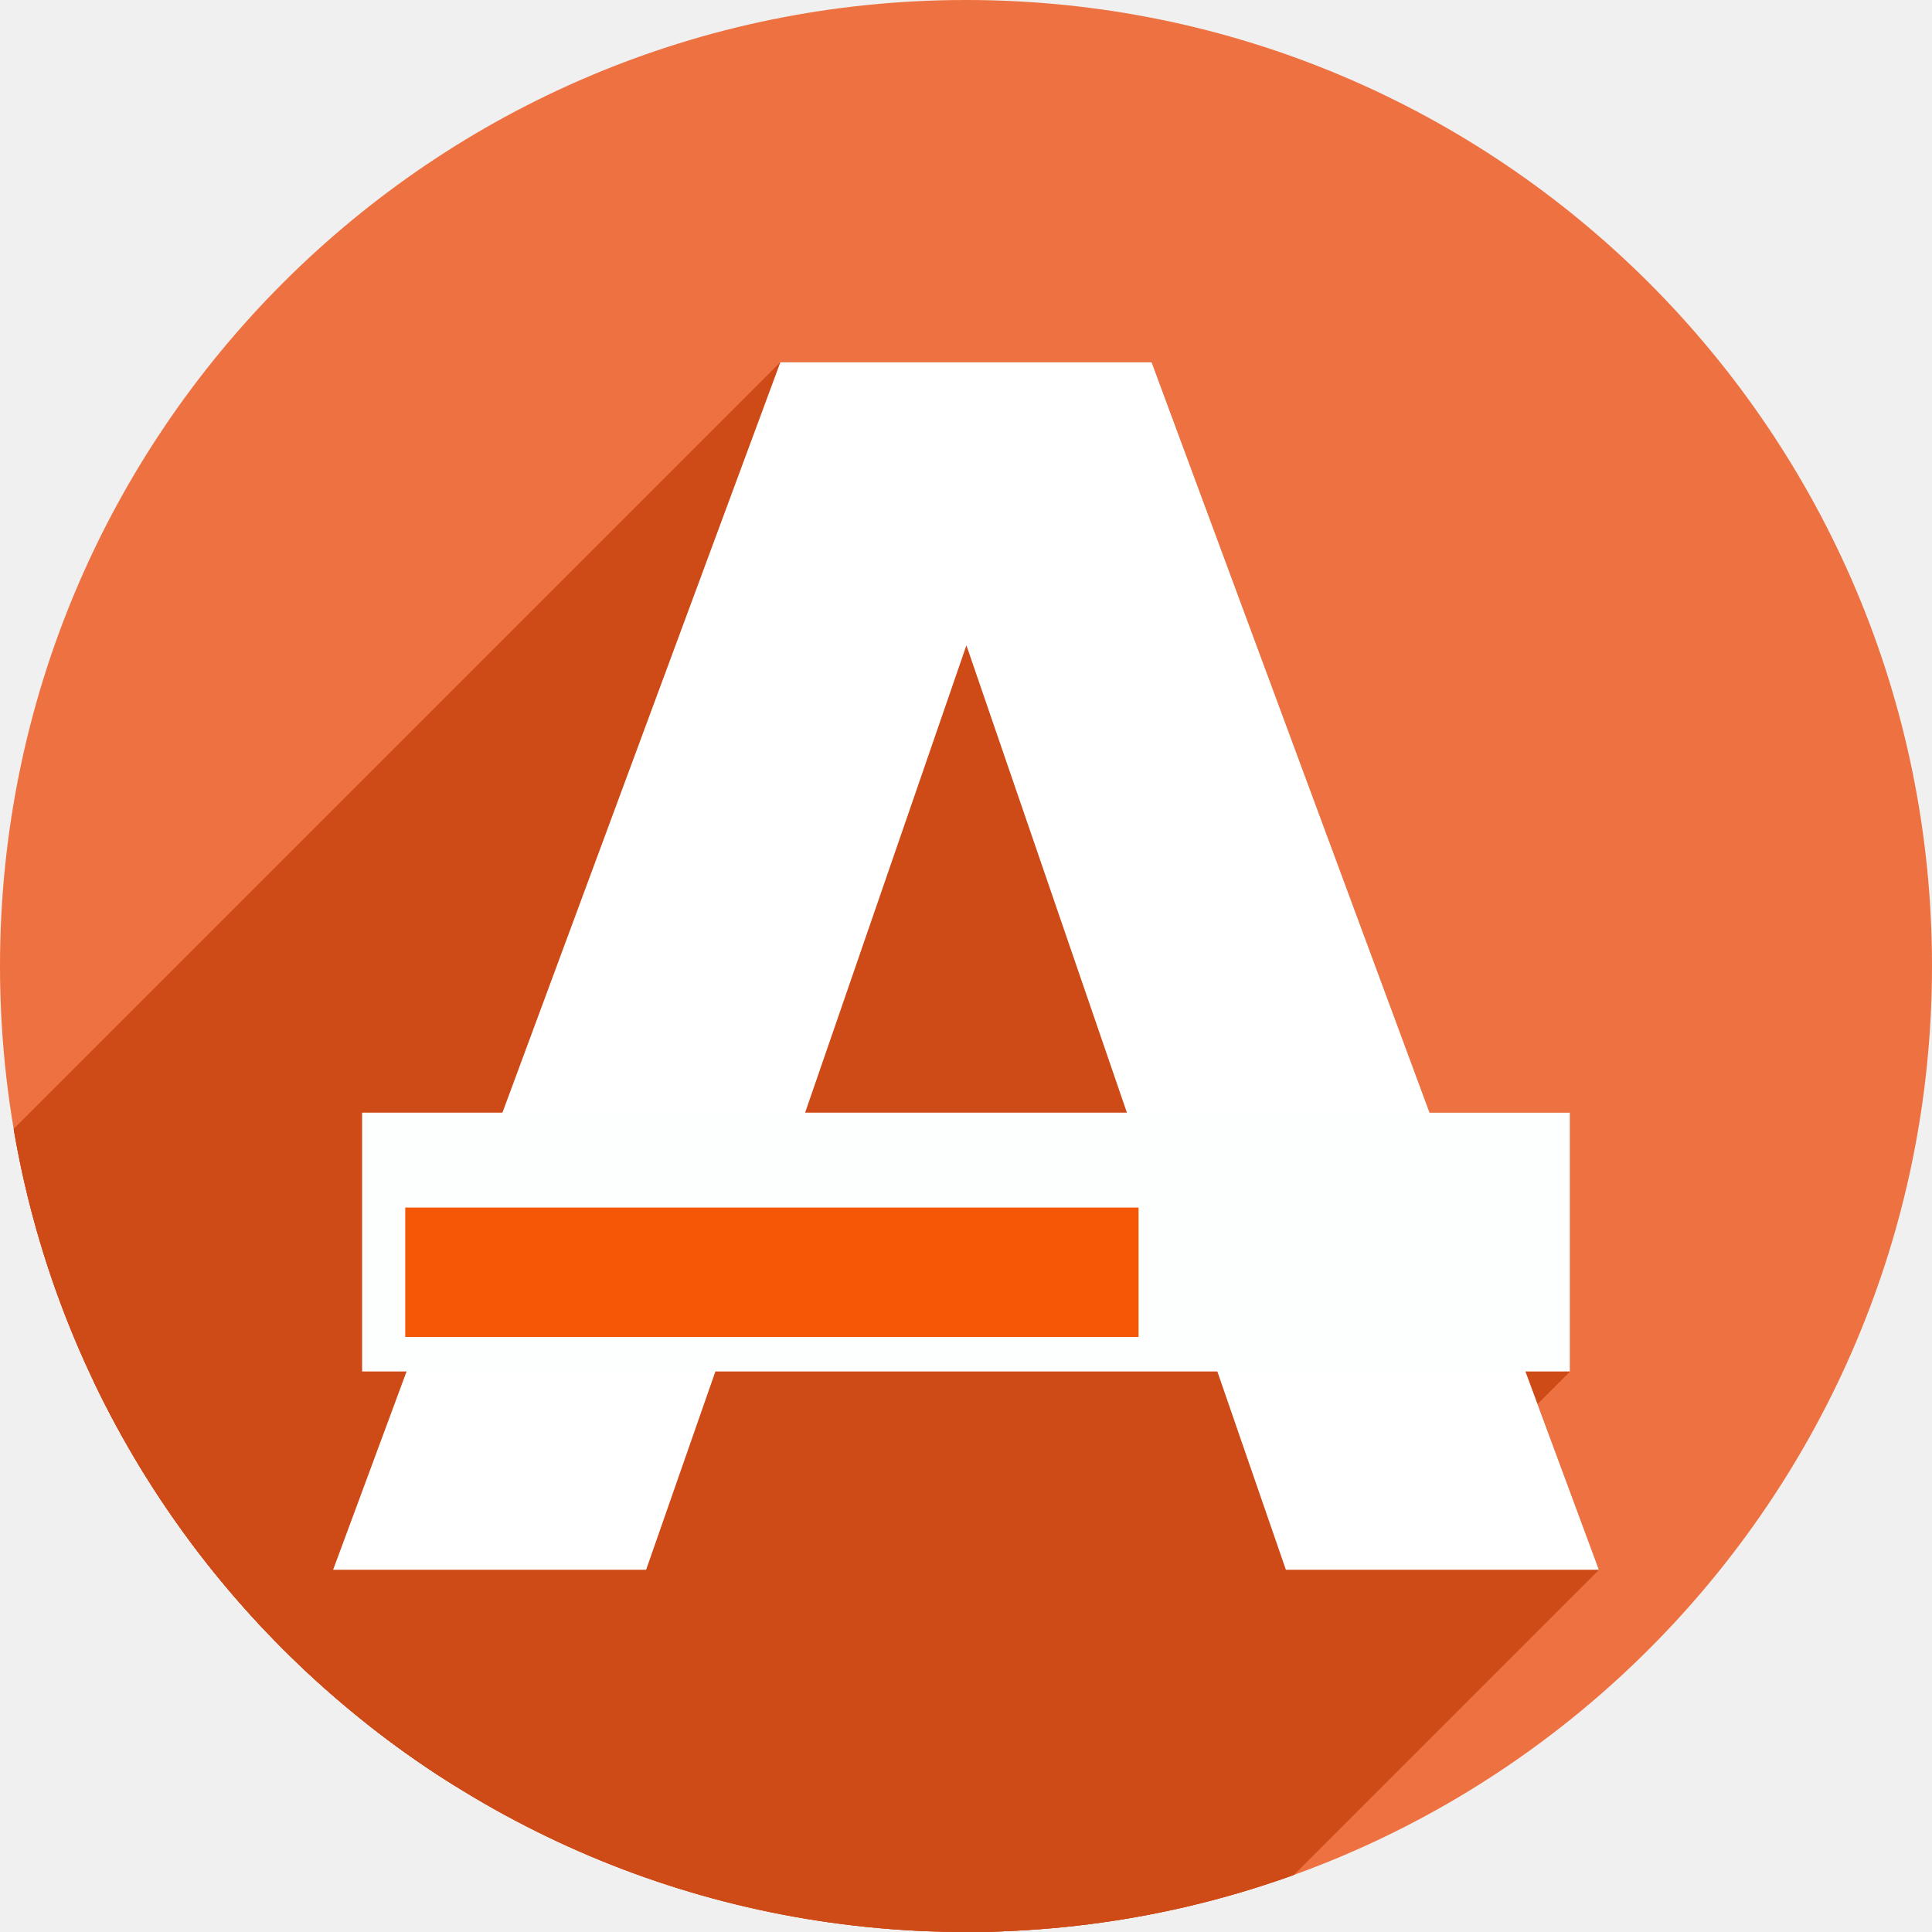
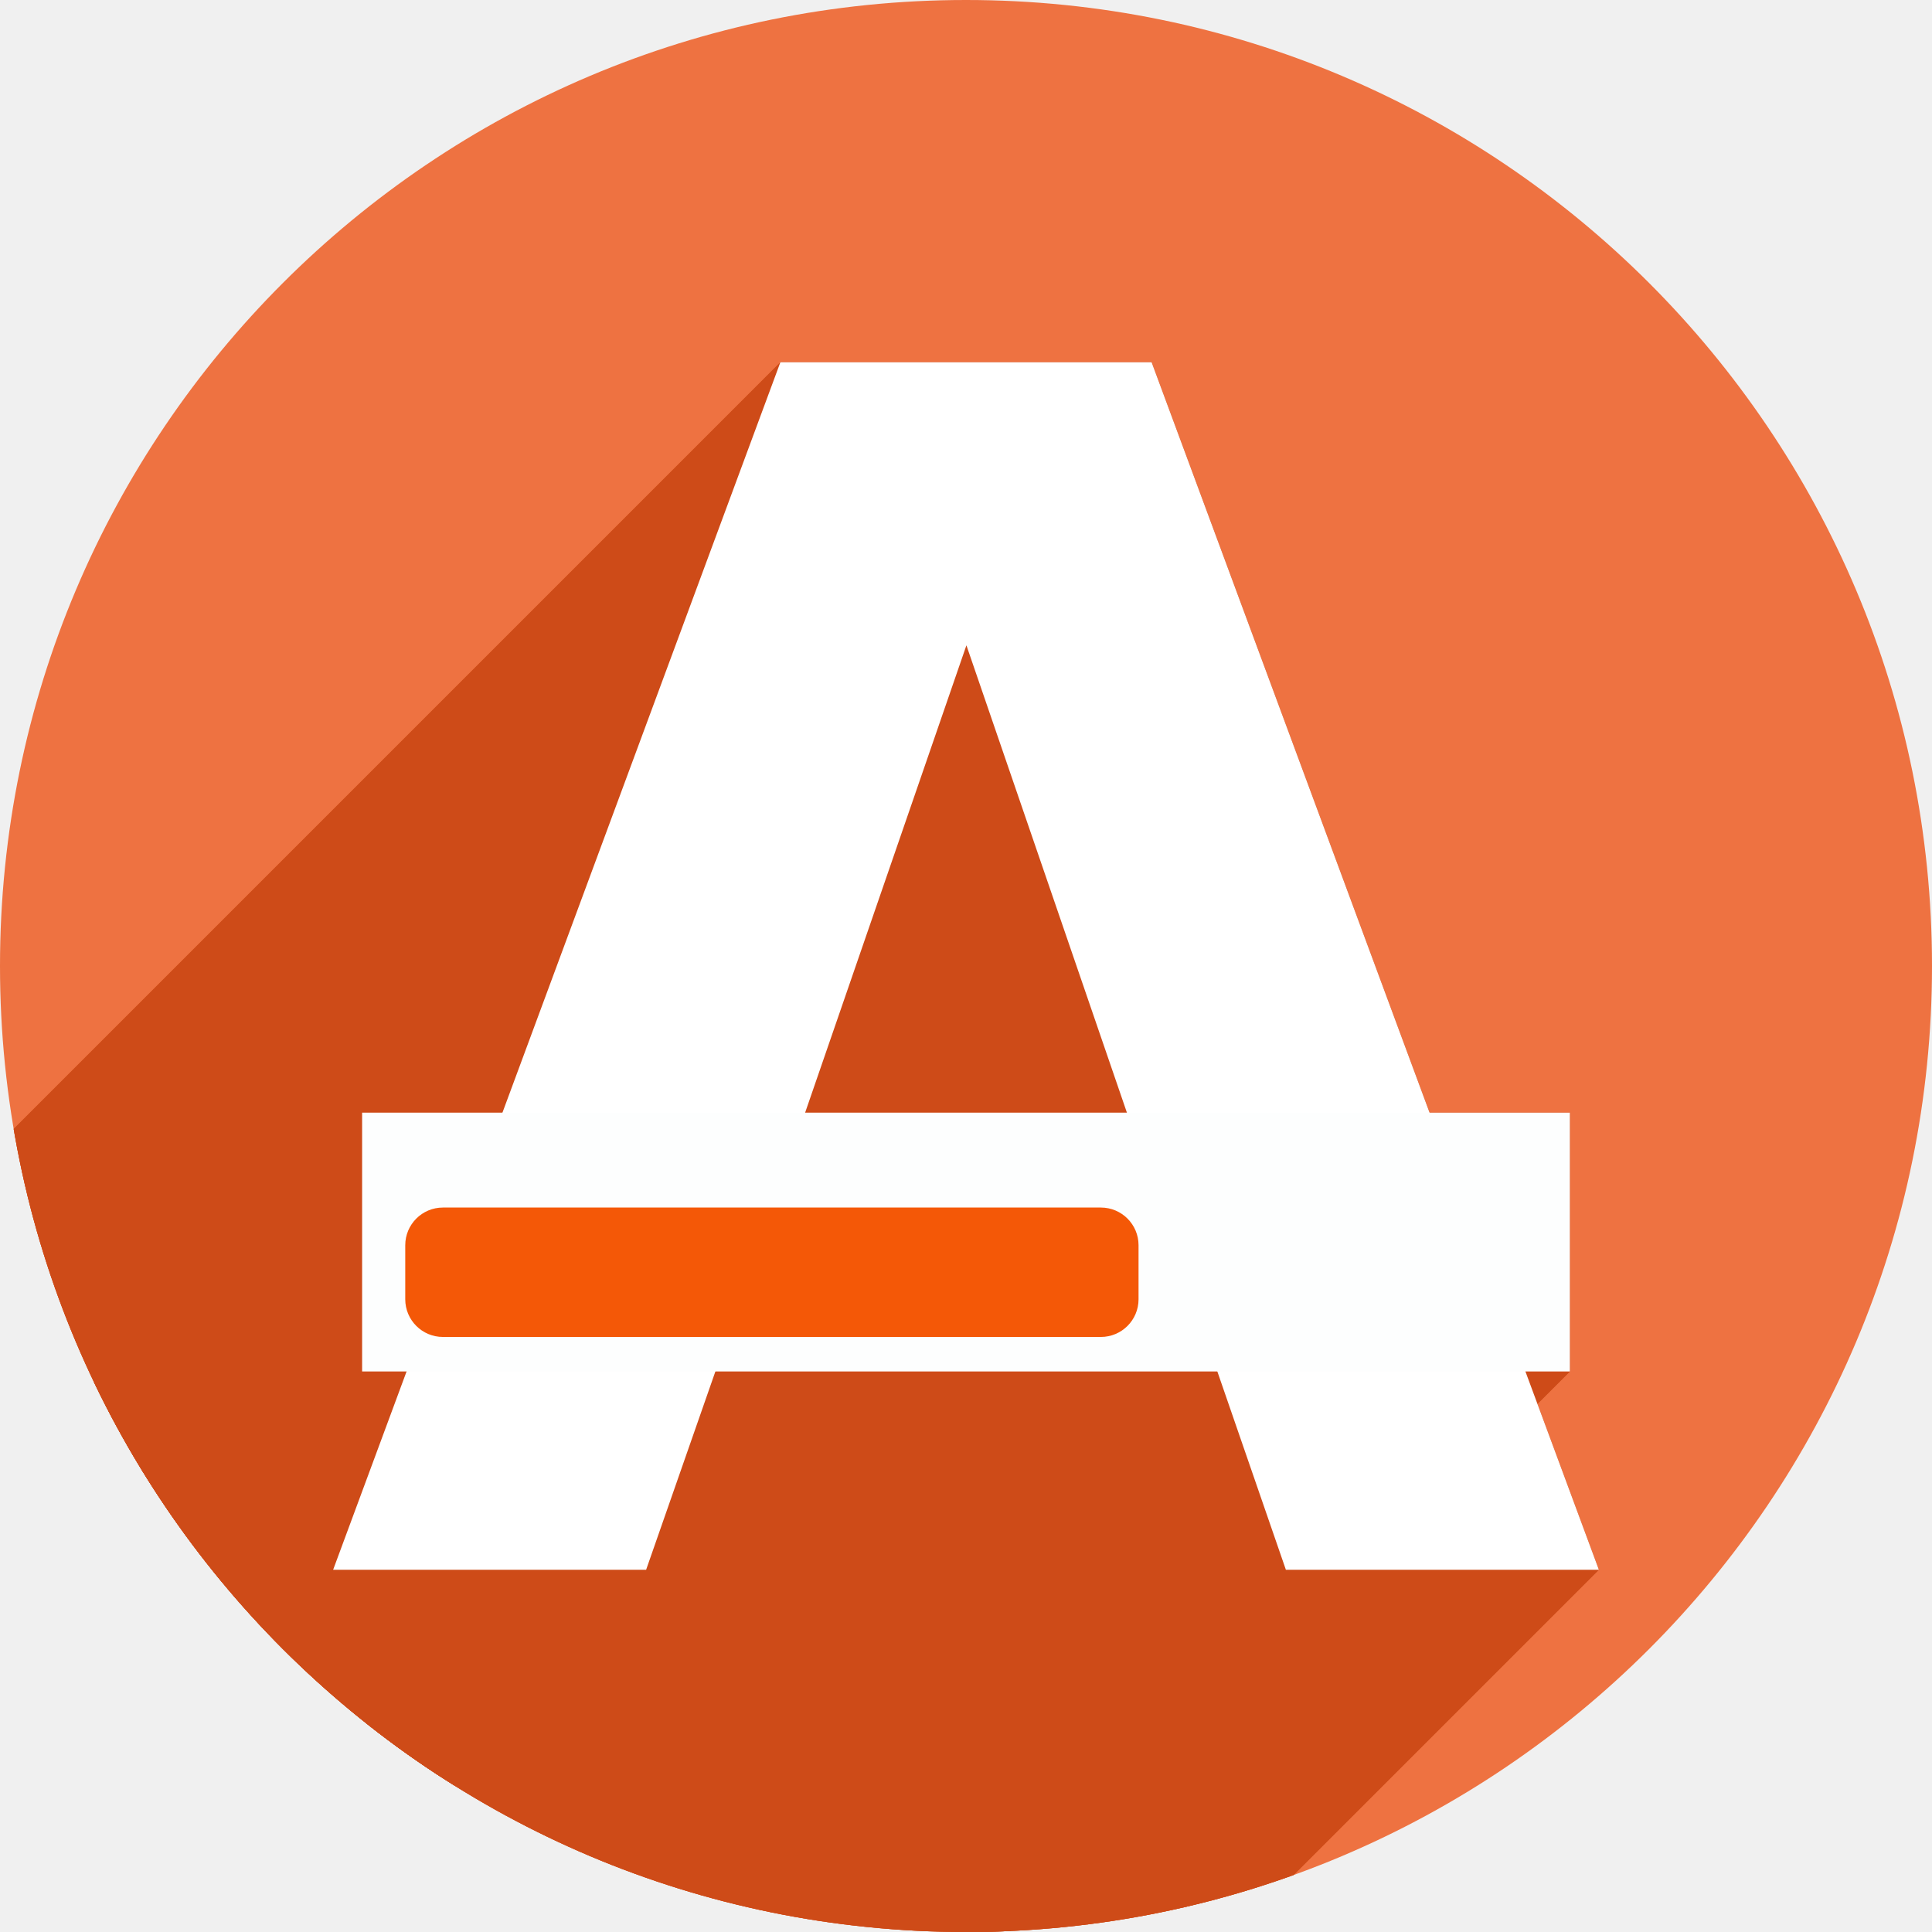
<svg xmlns="http://www.w3.org/2000/svg" version="1.1" id="svg2" viewBox="0 0 256 256" height="256" width="256">
  <defs id="defs4">
    <clipPath id="clipPath5002" clipPathUnits="userSpaceOnUse">
      <g id="g5004">
        <path style="fill:#0f9d58;fill-opacity:1;stroke:none;stroke-width:4.858;stroke-linejoin:round;stroke-miterlimit:4;stroke-dasharray:none;stroke-opacity:1" d="M 88.118,249.435 C 46.103,235.291 14.771,201.687 4.134,159.361 1.338,148.236 0.923,144.163 0.926,127.889 0.928,117.472 1.134,112.014 1.658,108.541 4.465,89.913 12.177,70.638 23.043,55.086 c 3.959,-5.666 8.345,-10.931 9.102,-10.926 0.328,0.002 10.489,18.31 22.579,40.683 12.09,22.373 22.375,41.335 22.854,42.136 0.479,0.802 0.925,2.441 0.99,3.643 0.343,6.316 2.524,14.21 5.642,20.423 2.954,5.887 5.065,8.733 10.435,14.067 6.714,6.67 12.889,10.286 21.732,12.729 3.166,0.874 5.105,1.05 11.575,1.05 8.826,0 12.602,-0.762 19.264,-3.887 2.046,-0.96 3.937,-1.665 4.202,-1.568 0.265,0.097 -11.056,17.665 -25.157,39.038 l -25.639,38.861 -3.094,0.112 c -2.555,0.093 -4.195,-0.258 -9.409,-2.014 z" id="path5006" transform="translate(0,796.3622)" />
        <path style="fill:#f4b400;fill-opacity:1;stroke:none;stroke-width:4.858;stroke-linejoin:round;stroke-miterlimit:4;stroke-dasharray:none;stroke-opacity:1" d="m 112.36,1051.517 c -10.001,-1.45 -12.156,-1.82 -12.532,-2.156 -0.249,-0.222 1.738,-3.748 4.55,-8.072 7.166,-11.021 49.772,-74.648 50.259,-75.055 3.575,-2.992 8.635,-8.041 10.575,-10.554 3.362,-4.353 7.558,-12.914 9.065,-18.494 6.193,-22.925 -2.593,-47.152 -21.7,-59.837 l -2.961,-1.966 17.025,0.296 c 9.364,0.163 31.17,0.434 48.459,0.603 l 31.435,0.307 1.546,4.189 c 2.246,6.086 4.678,15.095 5.935,21.982 1.525,8.36 1.925,28.859 0.739,37.828 -3.08,23.278 -12.813,45.72 -27.802,64.106 -20.476,25.117 -51.46,42.197 -84.146,46.389 -5.312,0.681 -26.646,0.986 -30.446,0.436 z" id="path5008" />
        <path style="fill:#db4437;fill-opacity:1;stroke:none;stroke-width:10;stroke-linejoin:round;stroke-miterlimit:4;stroke-dasharray:none;stroke-opacity:1" d="M 67.99,108.873 C 41.284,59.576 33.29,45.149 32.234,44.345 31.651,43.901 32.811,42.55 38.696,36.815 53.436,22.45 68.809,13.041 87.839,6.736 101.687,2.148 112.582,0.437 127.951,0.437 c 21.31,0 37.805,3.81 56.835,13.126 25.294,12.383 46.194,33.579 58.52,59.346 1.611,3.369 2.93,6.372 2.93,6.675 0,0.56 -10.549,0.495 -71.165,-0.437 l -24.288,-0.374 -3.931,-1.764 c -6.757,-3.033 -10.646,-3.84 -18.658,-3.868 -5.03,-0.018 -7.979,0.208 -10.316,0.788 -14.508,3.604 -26.283,12.948 -33.292,26.419 -3.585,6.891 -5.247,13.082 -6.332,23.583 l -0.337,3.267 -9.927,-18.326 z" id="path5010" transform="translate(0,796.3622)" />
      </g>
    </clipPath>
    <clipPath clipPathUnits="userSpaceOnUse" id="clipPath4271">
      <circle style="fill:#292929;fill-opacity:0.26;stroke:none;stroke-width:10;stroke-linejoin:round;stroke-miterlimit:4;stroke-dasharray:none;stroke-opacity:0.259" id="circle4273" cx="128" cy="128" r="128" />
    </clipPath>
    <clipPath id="clipPath4363" clipPathUnits="userSpaceOnUse">
      <circle style="fill:#4285f4;fill-opacity:1;stroke:none;stroke-width:10;stroke-linejoin:round;stroke-miterlimit:4;stroke-dasharray:none;stroke-opacity:0.259" id="circle4365" cx="128" cy="924.362" r="128" />
    </clipPath>
    <clipPath clipPathUnits="userSpaceOnUse" id="clipPath4452">
      <circle style="fill:#4285f4;fill-opacity:1;stroke:none;stroke-width:10;stroke-linejoin:round;stroke-miterlimit:4;stroke-dasharray:none;stroke-opacity:0.259" id="circle4454" cx="128" cy="924.362" r="128" />
    </clipPath>
    <clipPath id="clipPath5177" clipPathUnits="userSpaceOnUse">
      <circle style="fill:#4285f4;fill-opacity:1;stroke:none;stroke-width:10;stroke-linejoin:round;stroke-miterlimit:4;stroke-dasharray:none;stroke-opacity:0.259" id="circle5179" cx="128" cy="924.362" r="128" />
    </clipPath>
    <clipPath clipPathUnits="userSpaceOnUse" id="clipPath4342">
      <circle style="fill:#4285f4;fill-opacity:1;stroke:none;stroke-width:10;stroke-linejoin:round;stroke-miterlimit:4;stroke-dasharray:none;stroke-opacity:0.259" id="circle4344" cx="128" cy="933.487" r="128" />
    </clipPath>
    <clipPath id="clipPath4677" clipPathUnits="userSpaceOnUse">
      <circle style="fill:#7c9fc8;fill-opacity:1;stroke:none;stroke-width:10;stroke-linejoin:round;stroke-miterlimit:4;stroke-dasharray:none;stroke-opacity:0.259" id="circle4679" cx="119.549" cy="928.362" r="128" />
    </clipPath>
    <clipPath clipPathUnits="userSpaceOnUse" id="clipPath4809">
      <circle style="fill:#7c9fc8;fill-opacity:1;stroke:none;stroke-width:8.748;stroke-linejoin:round;stroke-miterlimit:4;stroke-dasharray:none;stroke-opacity:0.259" id="circle4811" cx="128" cy="924.362" r="111.975" />
    </clipPath>
  </defs>
  <g id="layer1" transform="translate(0,-796.3622)">
    <path style="fill:none;fill-rule:evenodd;stroke:none;stroke-width:1px;stroke-linecap:butt;stroke-linejoin:miter;stroke-opacity:1" d="M 154.474,968.81 101.04,1048.476 0.486,1048.962 0,842.024 l 33.032,-2.429 45.176,83.552 21.374,35.461 26.717,13.116 z" id="path4913" />
    <circle r="128" cy="924.362" cx="128" id="path4152" style="fill:#ee7241;fill-opacity:1;stroke:none;stroke-width:10;stroke-linejoin:round;stroke-miterlimit:4;stroke-dasharray:none;stroke-opacity:0.259" />
    <text xml:space="preserve" style="font-style:normal;font-weight:normal;font-size:40px;line-height:125%;font-family:sans-serif;letter-spacing:0px;word-spacing:0px;fill:#000000;fill-opacity:1;stroke:none;stroke-width:1px;stroke-linecap:butt;stroke-linejoin:miter;stroke-opacity:1" x="120" y="927.362" id="text4914">
      <tspan id="tspan4916" x="120" y="927.362" />
    </text>
    <g id="g4667" transform="matrix(1.143112,0,0,1.143112,-18.31837,-132.2876)" clip-path="url(#clipPath4809)" style="fill:#ce4b18;fill-opacity:1">
      <g id="g4661" style="font-style:normal;font-variant:normal;font-weight:bold;font-stretch:normal;font-size:192px;line-height:25px;font-family:sans-serif;-inkscape-font-specification:'sans-serif Bold';letter-spacing:0px;word-spacing:0px;fill:#ce4b18;fill-opacity:1;stroke:none;stroke-width:1px;stroke-linecap:butt;stroke-linejoin:miter;stroke-opacity:1" aria-label="A">
        <g id="g4744" transform="matrix(0.8748047,0,0,0.8748047,16.025,812.3872)" style="fill:#ce4b18;fill-opacity:1">
          <g id="g4741" style="fill:#ce4b18;fill-opacity:1;stroke-width:1.143px">
            <path id="path4703" d="M103.404 48.0L66.576 147.434L-74.845 288.855L-38.017 189.421Z" style="fill:#ce4b18;fill-opacity:1" />
            <path id="path4705" d="M66.576 147.434L47.982 147.434L-93.439 288.855L-74.845 288.855Z" style="fill:#ce4b18;fill-opacity:1" />
            <path id="path4707" d="M47.982 147.434L47.982 181.727L-93.439 323.148L-93.439 288.855Z" style="fill:#ce4b18;fill-opacity:1" />
            <path id="path4709" d="M47.982 181.727L53.873 181.727L-87.548 323.148L-93.439 323.148Z" style="fill:#ce4b18;fill-opacity:1" />
            <path id="path4711" d="M53.873 181.727L44.143 208.0L-97.279 349.421L-87.548 323.148Z" style="fill:#ce4b18;fill-opacity:1" />
            <path id="path4713" d="M44.143 208.0L85.615 208.0L-55.806 349.421L-97.279 349.421Z" style="fill:#ce4b18;fill-opacity:1" />
            <path id="path4715" d="M85.615 208.0L94.793 181.727L-46.628 323.148L-55.806 349.421Z" style="fill:#ce4b18;fill-opacity:1" />
            <path id="path4717" d="M94.793 181.727L161.305 181.727L19.883 323.148L-46.628 323.148Z" style="fill:#ce4b18;fill-opacity:1" />
            <path id="path4719" d="M161.305 181.727L170.385 208.0L28.963 349.421L19.883 323.148Z" style="fill:#ce4b18;fill-opacity:1" />
            <path id="path4721" d="M170.385 208.0L211.857 208.0L70.436 349.421L28.963 349.421Z" style="fill:#ce4b18;fill-opacity:1" />
            <path id="path4723" d="M211.857 208.0L202.127 181.727L60.706 323.148L70.436 349.421Z" style="fill:#ce4b18;fill-opacity:1" />
            <path id="path4725" d="M202.127 181.727L208.018 181.727L66.596 323.148L60.706 323.148Z" style="fill:#ce4b18;fill-opacity:1" />
            <path id="path4727" d="M208.018 181.727L208.018 147.434L66.596 288.855L66.596 323.148Z" style="fill:#ce4b18;fill-opacity:1" />
            <path id="path4729" d="M208.018 147.434L189.424 147.434L48.002 288.855L66.596 288.855Z" style="fill:#ce4b18;fill-opacity:1" />
            <path id="path4731" d="M189.424 147.434L152.596 48.0L11.174 189.421L48.002 288.855Z" style="fill:#ce4b18;fill-opacity:1" />
            <path id="path4733" d="M152.596 48.0L103.404 48.0L-38.017 189.421L11.174 189.421Z" style="fill:#ce4b18;fill-opacity:1" />
            <path id="path4735" d="M128.053 85.508L149.32 147.434L7.899 288.855L-13.369 226.929Z" style="fill:#ce4b18;fill-opacity:1" />
            <path id="path4737" d="M149.32 147.434L106.682 147.434L-34.74 288.855L7.899 288.855Z" style="fill:#ce4b18;fill-opacity:1" />
            <path id="path4739" d="M106.682 147.434L128.053 85.508L-13.369 226.929L-34.74 288.855Z" style="fill:#ce4b18;fill-opacity:1" />
          </g>
          <path id="path4659" transform="" d="M 103.404 48 L 66.576 147.434 L 47.982 147.434 L 47.982 181.727 L 53.873 181.727 L 44.143 208 L 85.615 208 L 94.793 181.727 L 161.305 181.727 L 170.385 208 L 211.857 208 L 202.127 181.727 L 208.018 181.727 L 208.018 147.434 L 189.424 147.434 L 152.596 48 L 103.404 48 z M 128.053 85.508 L 149.32 147.434 L 106.682 147.434 L 128.053 85.508 z " style="fill:#ce4b18;fill-opacity:1;stroke-width:1.143px" />
        </g>
      </g>
      <path id="rect4665" d="m 63,952.362 h 85 v 15 H 63 Z" style="fill:#ce4b18;fill-opacity:1;stroke:none;stroke-width:7.003;stroke-miterlimit:4;stroke-dasharray:none;stroke-opacity:1" />
    </g>
    <g id="text4632" style="font-style:normal;font-variant:normal;font-weight:bold;font-stretch:normal;font-size:192px;line-height:25px;font-family:sans-serif;-inkscape-font-specification:'sans-serif Bold';letter-spacing:0px;word-spacing:0px;fill:#ffffff;fill-opacity:1;stroke:none;stroke-width:1px;stroke-linecap:butt;stroke-linejoin:miter;stroke-opacity:1" aria-label="A" transform="matrix(1.143112,0,0,1.143112,-18.31837,-132.2876)">
      <path id="path4638" style="fill:#ffffff;fill-opacity:1" d="M 156.266,968.847 H 99.828 l -8.906,25.5 H 54.641 L 106.484,854.378 h 43.031 l 51.844,139.969 h -36.281 z m -47.437,-25.969 h 38.344 l -19.125,-55.688 z" />
    </g>
    <rect y="943.795" x="47.982" height="34.293" width="160.036" id="rect4634" style="fill:#fdfefe;fill-opacity:1;stroke:none;stroke-width:10.081;stroke-miterlimit:4;stroke-dasharray:none;stroke-opacity:1" />
-     <rect y="956.369" x="53.698" height="17.147" width="97.165" id="rect4643" style="fill:#f45807;fill-opacity:1;stroke:none;stroke-width:8.005;stroke-miterlimit:4;stroke-dasharray:none;stroke-opacity:1" />
+     <rect y="956.369" x="53.698" height="17.147" width="97.165" id="rect4643" style="fill:#f45807;fill-opacity:1;stroke:none;stroke-width:8.005;stroke-miterlimit:4;stroke-dasharray:none;stroke-opacity:1" ry="4.993" />
  </g>
</svg>
